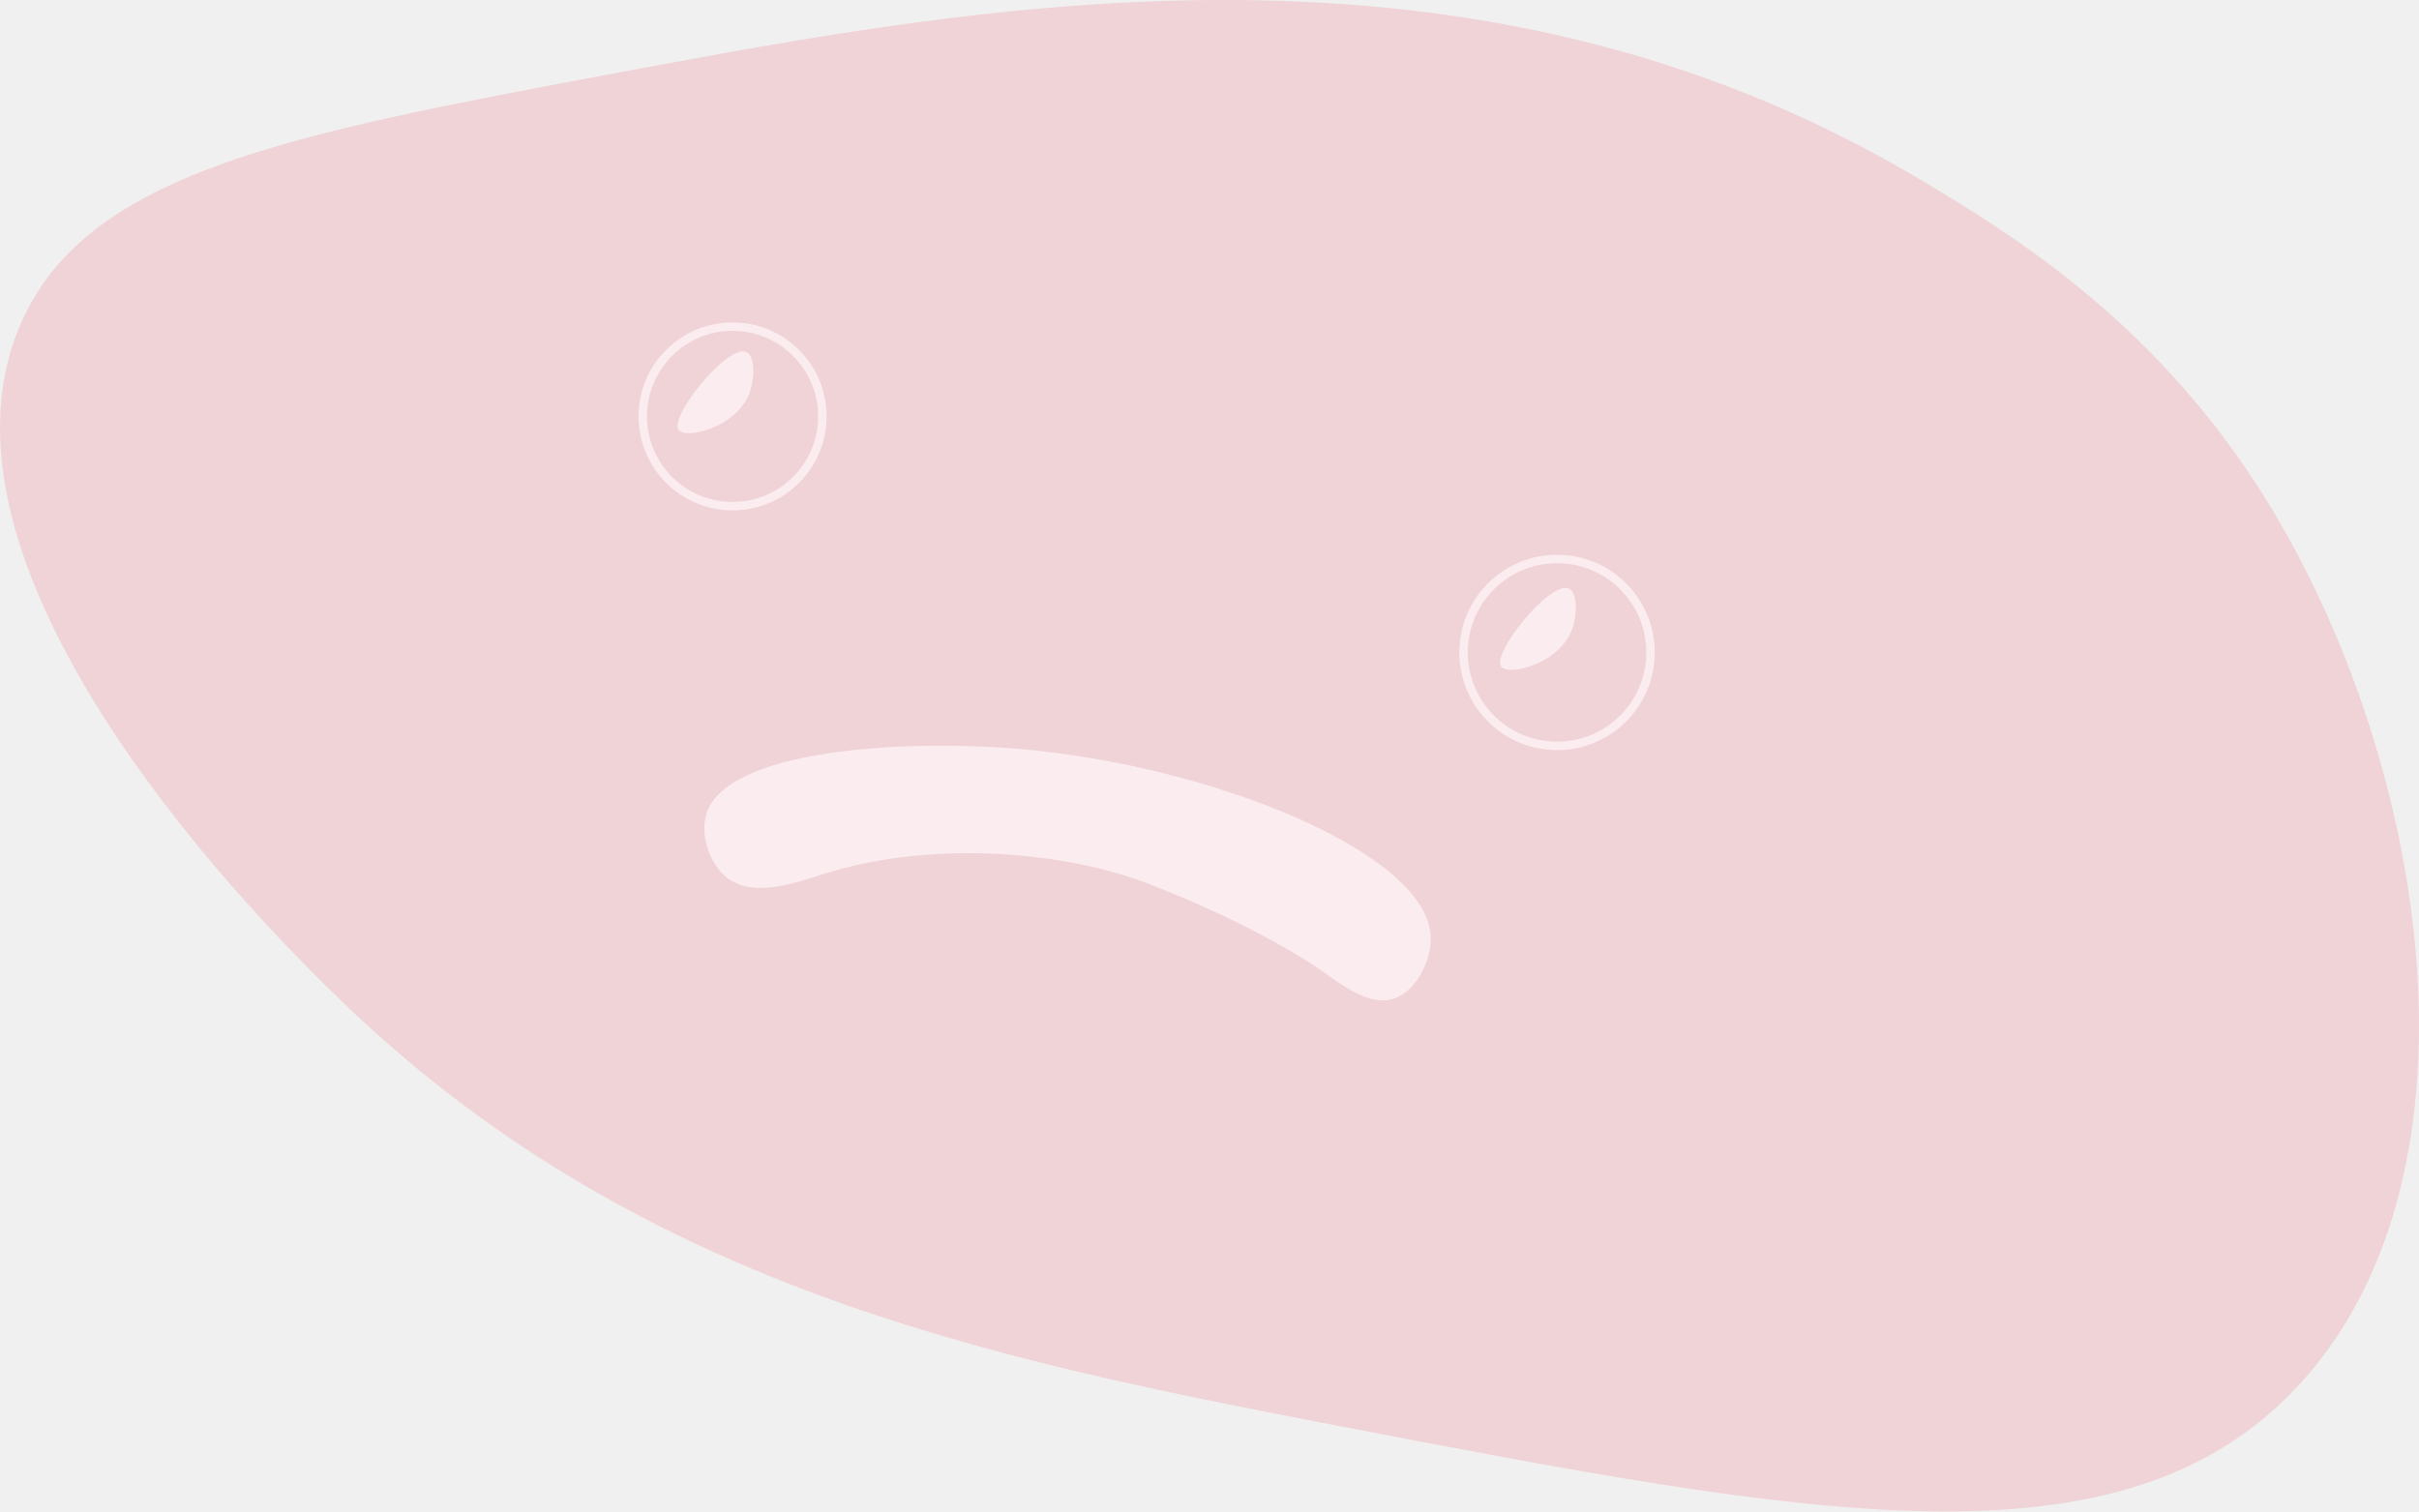
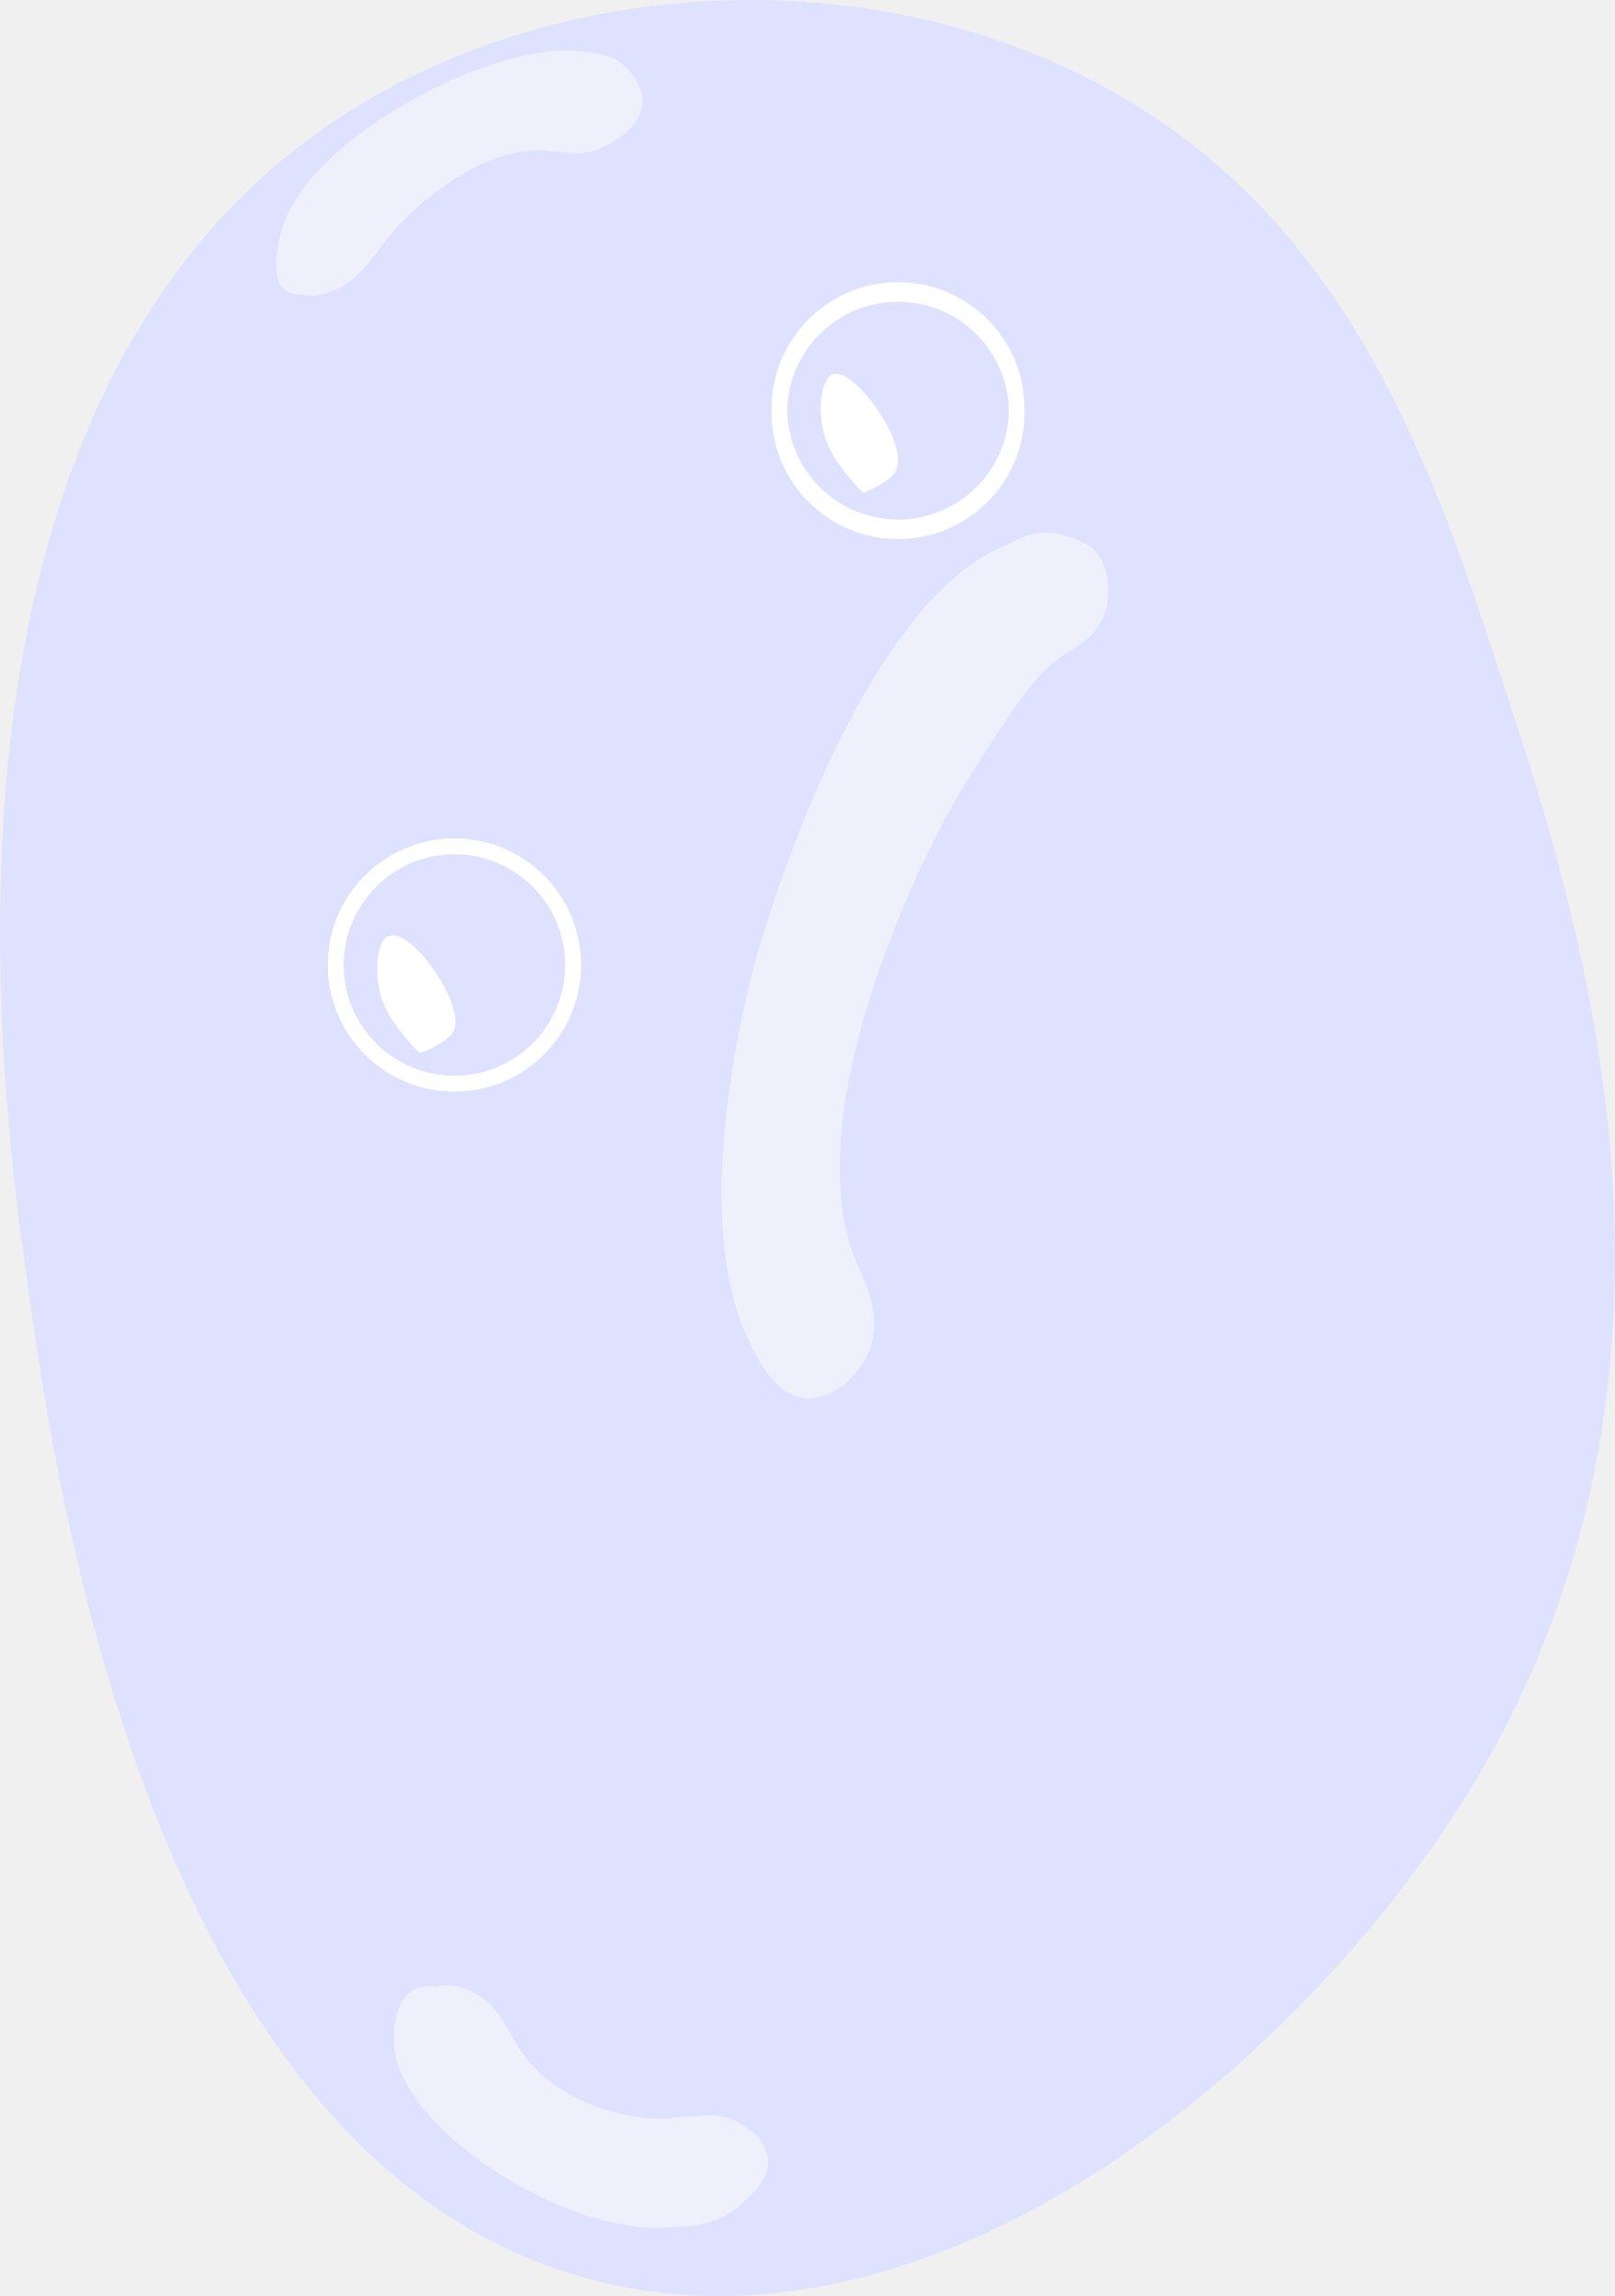
- <svg xmlns="http://www.w3.org/2000/svg" id="Layer_8" data-name="Layer 8" viewBox="0 0 1144.97 715.57">
+ <svg xmlns="http://www.w3.org/2000/svg" viewBox="0 0 414.98 590.19">
  <defs>
-     <style>.cls-1{fill:#efd3d7;}.cls-2{fill:none;stroke:#fbecef;stroke-miterlimit:10;stroke-width:4px;}.cls-3{fill:#fbecef;}</style>
+     <style>.cls-1{fill:#dee2ff;}.cls-2{fill:#cbbfd3;}.cls-3{fill:#eef1fc;}.cls-4{fill:#fff;}.cls-5{fill:none;stroke:#fff;stroke-miterlimit:10;stroke-width:4px;}</style>
  </defs>
-   <path class="cls-1" d="M555,291c30.61-73,127.15-91,282-120,177.12-33.13,405.5-75.84,617,50,42.64,25.37,108.57,65.6,160,145,79.86,123.3,114.41,325.1,19,427-83.82,89.51-230,61.42-456,18-164.9-31.68-332.28-66.11-473-204C676.3,579.85,504.47,411.48,555,291Z" transform="translate(-545.76 -136.36)" />
-   <circle class="cls-2" cx="346.74" cy="197.14" r="42.5" />
-   <circle class="cls-2" cx="736.99" cy="308.89" r="44.25" />
-   <path class="cls-3" d="M867,340c-4.78-6.15,23.09-40.81,32-37,4.14,1.77,3.93,11.76,2,18C895.52,338.66,870.51,344.51,867,340Z" transform="translate(-545.76 -136.36)" />
-   <path class="cls-3" d="M1256.31,452c-4.78-6.15,23.1-40.81,32-37,4.15,1.77,3.94,11.77,2,18C1284.84,450.7,1259.82,456.55,1256.31,452Z" transform="translate(-545.76 -136.36)" />
-   <path class="cls-3" d="M880,522c9-30.94,93.73-35.79,149-31,90.49,7.85,194.25,49.58,194,90-.06,10.13-6.68,24.27-17,28-11.77,4.25-25-6.25-36-14,0,0-28.19-19.82-80-40-38.67-15.06-101-21.51-154-5-12.75,4-33.17,11.82-46,2C881.46,545.46,877.16,531.75,880,522Z" transform="translate(-545.76 -136.36)" />
+   <g id="Layer_3" data-name="Layer 3">
+     <path class="cls-1" d="M414,343c-18.76-57.6-39.88-122.42-105-157-60.84-32.3-139.42-27.24-194,8C1.72,267.14,27.16,447.49,34,496c7.13,50.55,32,227,147,255,90,21.9,183.59-59.61,225-129C470,514.81,432.05,398.43,414,343Z" transform="translate(-26.72 -164.44)" />
+   </g>
+   <g id="Layer_1" data-name="Layer 1">
+     <path class="cls-2" d="M294,330" transform="translate(-26.72 -164.44)" />
+     <path class="cls-3" d="M309.82,322.5c2.57-6.25,1.24-15.62-4-18.23-12-5.91-16.27-1.47-20.78.38C247.54,320,223.61,401.75,221.26,410c-1.62,5.69-18.07,65.28-2.33,98.6,2.36,5,7,14.85,15.23,14.76,6.19-.07,13-5.74,15.54-12.29,3.52-8.93-1.3-18.17-3.06-22.11-16-35.91,13.89-102.08,29.36-126.33,10.85-17,16.27-25.51,23.88-30.47C303.14,330.05,307.67,327.71,309.82,322.5Z" transform="translate(-26.72 -164.44)" />
+     <path class="cls-4" d="M240.75,260.65c-3.05,1.09-3.56,9.39-2,15a25.85,25.85,0,0,0,3.63,7.43,59.73,59.73,0,0,0,6.37,7.57h0s6.26-2.36,8-5C261,279.19,246.18,258.7,240.75,260.65Z" transform="translate(-26.72 -164.44)" />
+     <circle class="cls-5" cx="230.78" cy="105.06" r="30.5" />
+     <circle class="cls-5" cx="116.78" cy="248.06" r="30.5" />
+     <path class="cls-4" d="M127,405c-3,1.09-3.56,9.39-2,15a25.34,25.34,0,0,0,3.64,7.42A58.81,58.81,0,0,0,135,435h0s6.27-2.36,8-5C147.23,423.51,132.43,403,127,405Z" transform="translate(-26.72 -164.44)" />
+     <path class="cls-3" d="M148.47,676.64c-1.3-.64-7.8-3.85-12.06-.07-4.08,3.63-3.8,11.63-3.76,12.87.87,25.45,60.6,59.53,82.61,43.12,2.12-1.58,9.43-7,8.74-13.36-.49-4.44-4.71-7.39-5.83-8.17-5.79-4-11.79-2.71-15.29-2.25-12.23,1.63-29.57-2.54-39.52-13.61C156.62,687.68,156.45,680.57,148.47,676.64Z" transform="translate(-26.72 -164.44)" />
+     <path class="cls-3" d="M182.76,201.76c1.32-.7,7.93-4.21,8.92-9.89.95-5.44-3.78-9.82-4.52-10.5-15-13.93-78.37,15.63-85.29,43.19-.67,2.65-3,11.81,1.13,14.88,2.87,2.16,7.65.38,8.92-.09,6.56-2.44,10.23-8.15,12.54-11.3,8.09-11,23.23-22.88,36.83-24.7C170.5,202.12,174.65,206.07,182.76,201.76Z" transform="translate(-26.72 -164.44)" />
+     <path class="cls-3" d="M310.24,323c2.58-6.25,1.25-15.63-4-18.24-12-5.91-16.28-1.47-20.78.38C248,320.55,224,402.27,221.68,410.54c-1.62,5.68-18.06,65.27-2.33,98.6,2.36,5,7,14.84,15.24,14.76,6.18-.07,13-5.74,15.54-12.29,3.51-8.94-1.31-18.17-3.06-22.12-16-35.9,13.88-102.08,29.35-126.33,10.85-17,16.27-25.51,23.88-30.47C303.57,330.57,308.1,328.22,310.24,323Z" transform="translate(-26.72 -164.44)" />
+     <path class="cls-4" d="M240.5,261.1c-3.05,1.1-3.56,9.39-2,15a25.56,25.56,0,0,0,3.64,7.43,59.26,59.26,0,0,0,6.36,7.57h0s6.27-2.36,8-5C260.74,279.64,245.94,259.15,240.5,261.1Z" transform="translate(-26.72 -164.44)" />
+     <circle class="cls-5" cx="230.78" cy="106.06" r="30.5" />
+     <path class="cls-3" d="M179.83,201.37c1.32-.7,7.93-4.21,8.92-9.89.95-5.44-3.78-9.82-4.52-10.5-15-13.93-78.37,15.62-85.29,43.19-.66,2.65-3,11.81,1.13,14.88,2.87,2.16,7.65.38,8.92-.09,6.56-2.44,10.23-8.15,12.54-11.3,8.09-11,23.23-22.88,36.83-24.7C167.57,201.72,171.72,205.68,179.83,201.37Z" transform="translate(-26.72 -164.44)" />
+     <path class="cls-4" d="M126.5,405.1c-3,1.1-3.56,9.39-2,15a25.56,25.56,0,0,0,3.64,7.43,59.26,59.26,0,0,0,6.36,7.57h0s6.27-2.36,8-5C146.74,423.64,131.94,403.15,126.5,405.1Z" transform="translate(-26.72 -164.44)" />
+     <circle class="cls-5" cx="116.78" cy="248.06" r="30.5" />
+     <path class="cls-3" d="M143.8,676.88c-1.3-.64-7.81-3.84-12.06-.06-4.08,3.62-3.8,11.62-3.76,12.86.87,25.45,60.6,59.54,82.61,43.12,2.12-1.57,9.43-7,8.74-13.35-.49-4.45-4.71-7.4-5.83-8.18-5.79-4-11.79-2.71-15.29-2.24-12.23,1.62-29.57-2.55-39.52-13.62C152,687.92,151.78,680.81,143.8,676.88Z" transform="translate(-26.72 -164.44)" />
+   </g>
</svg>
